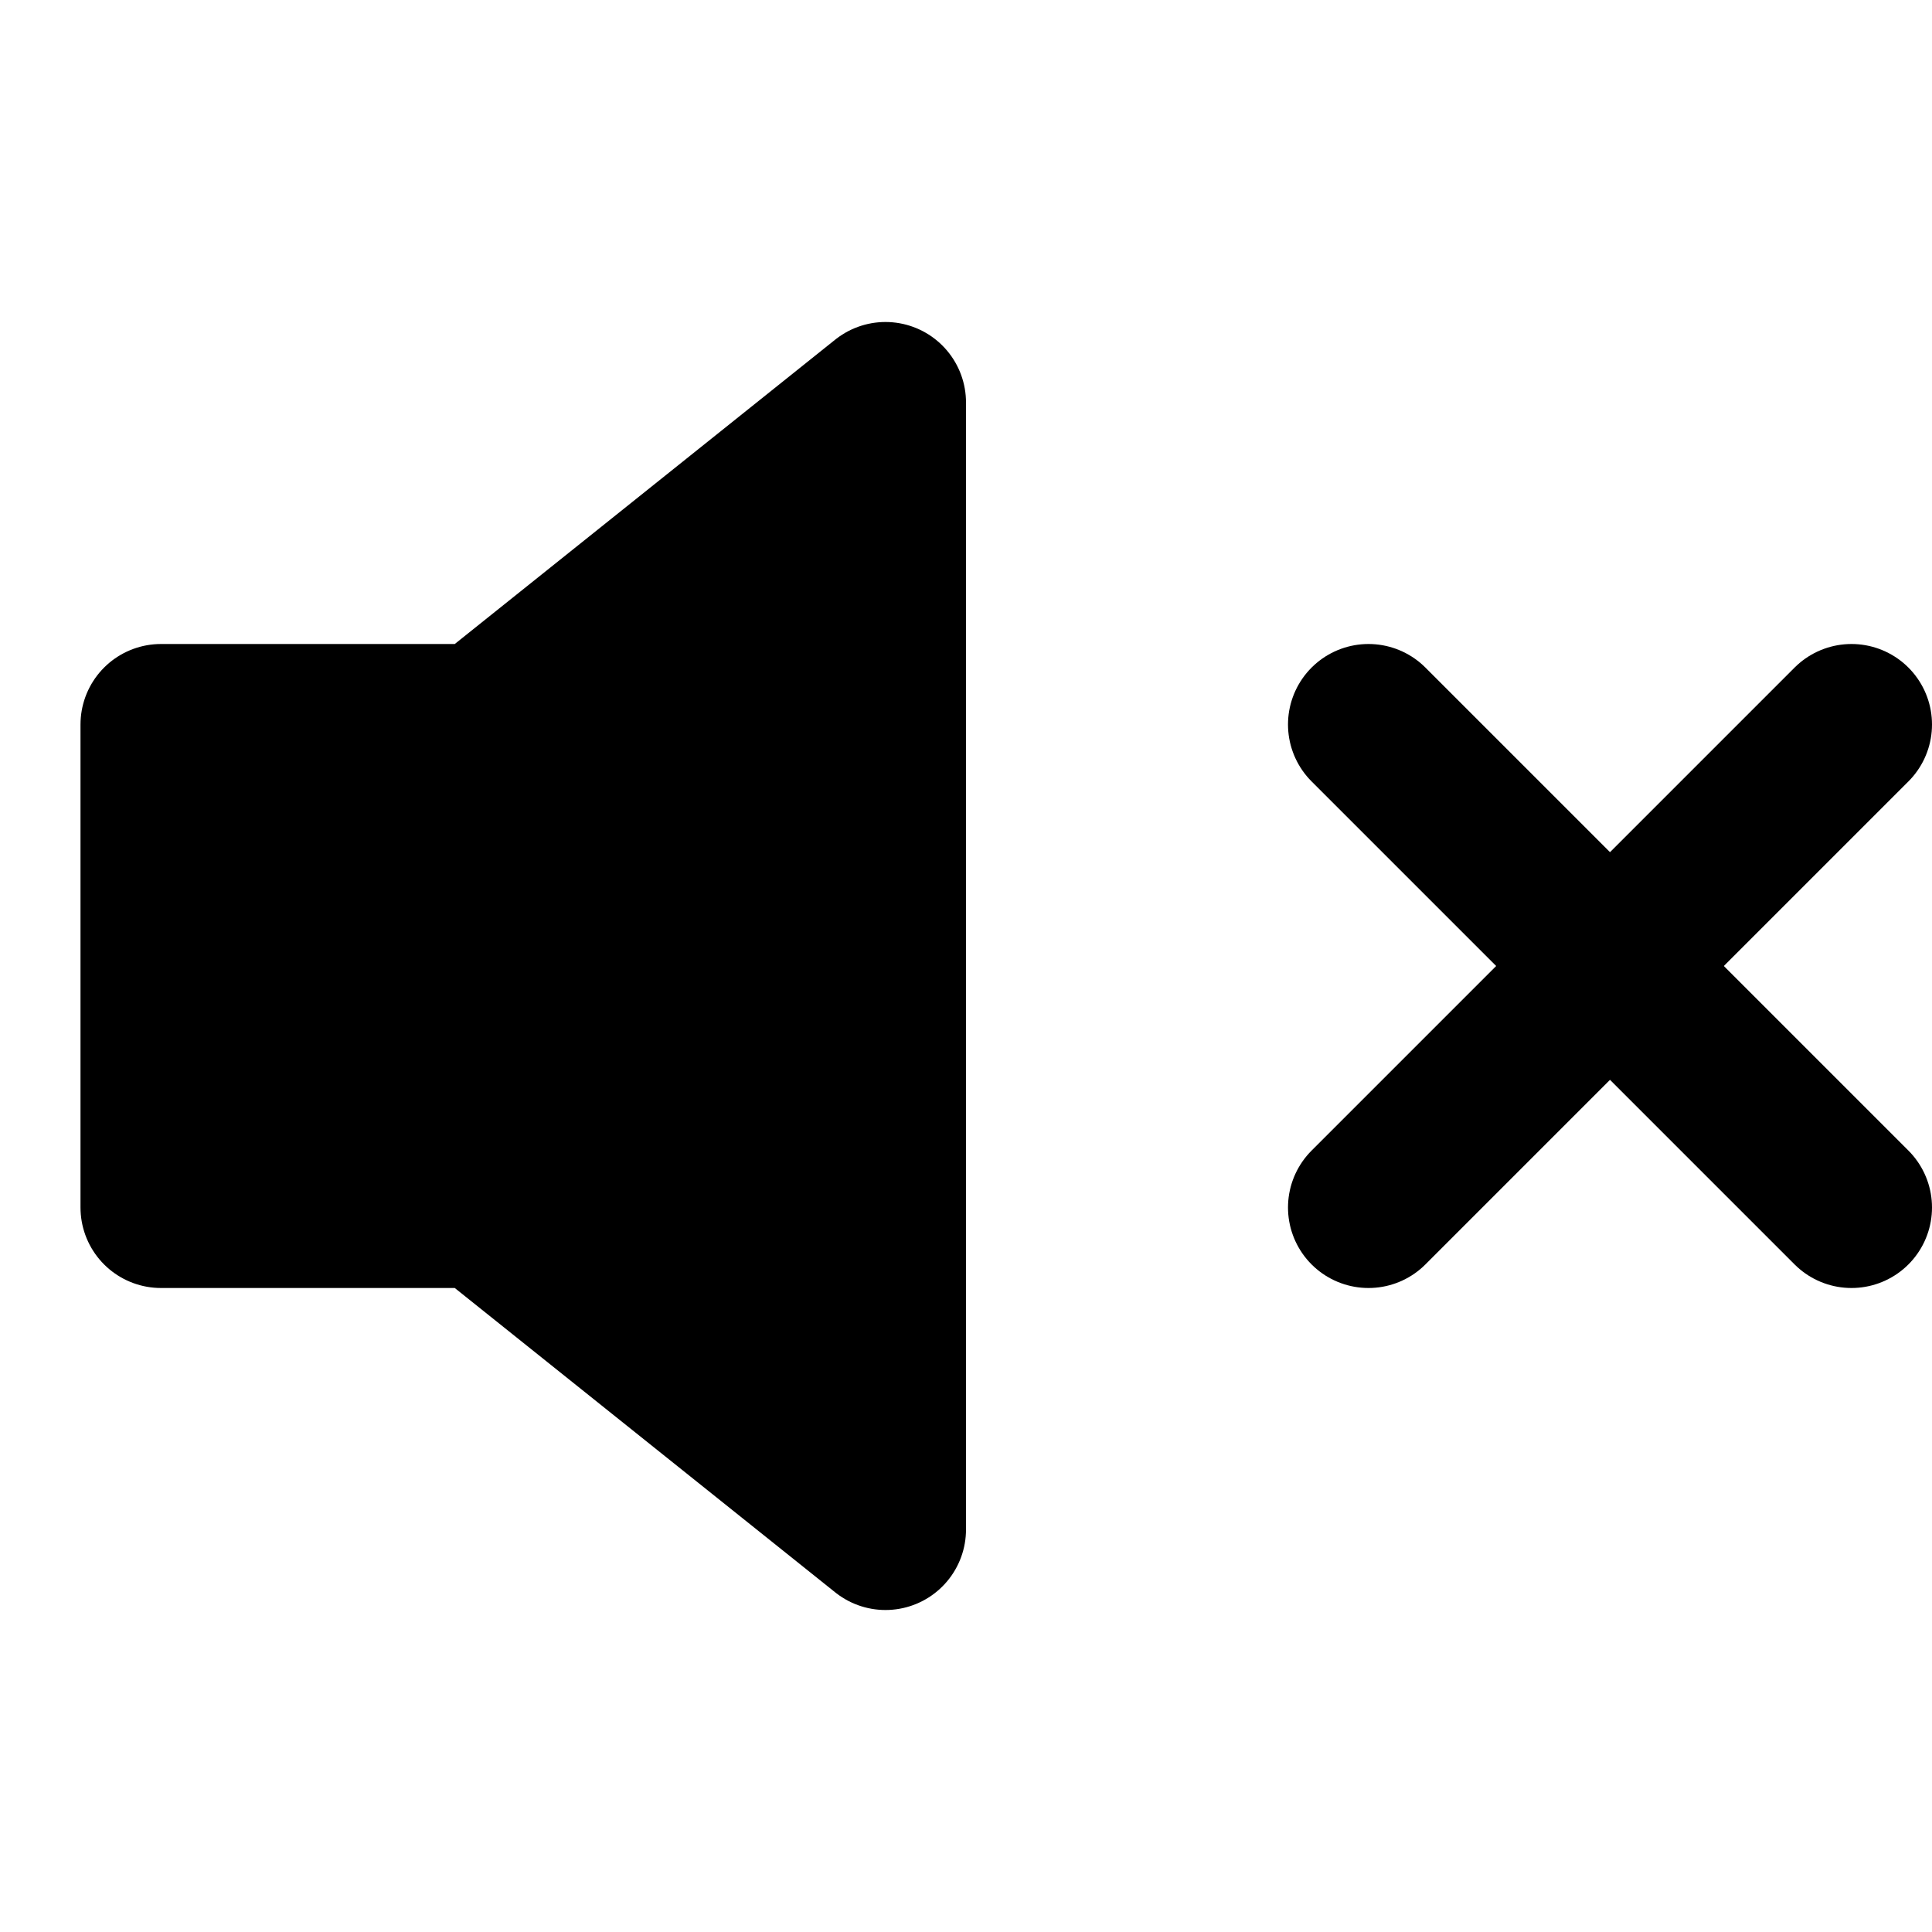
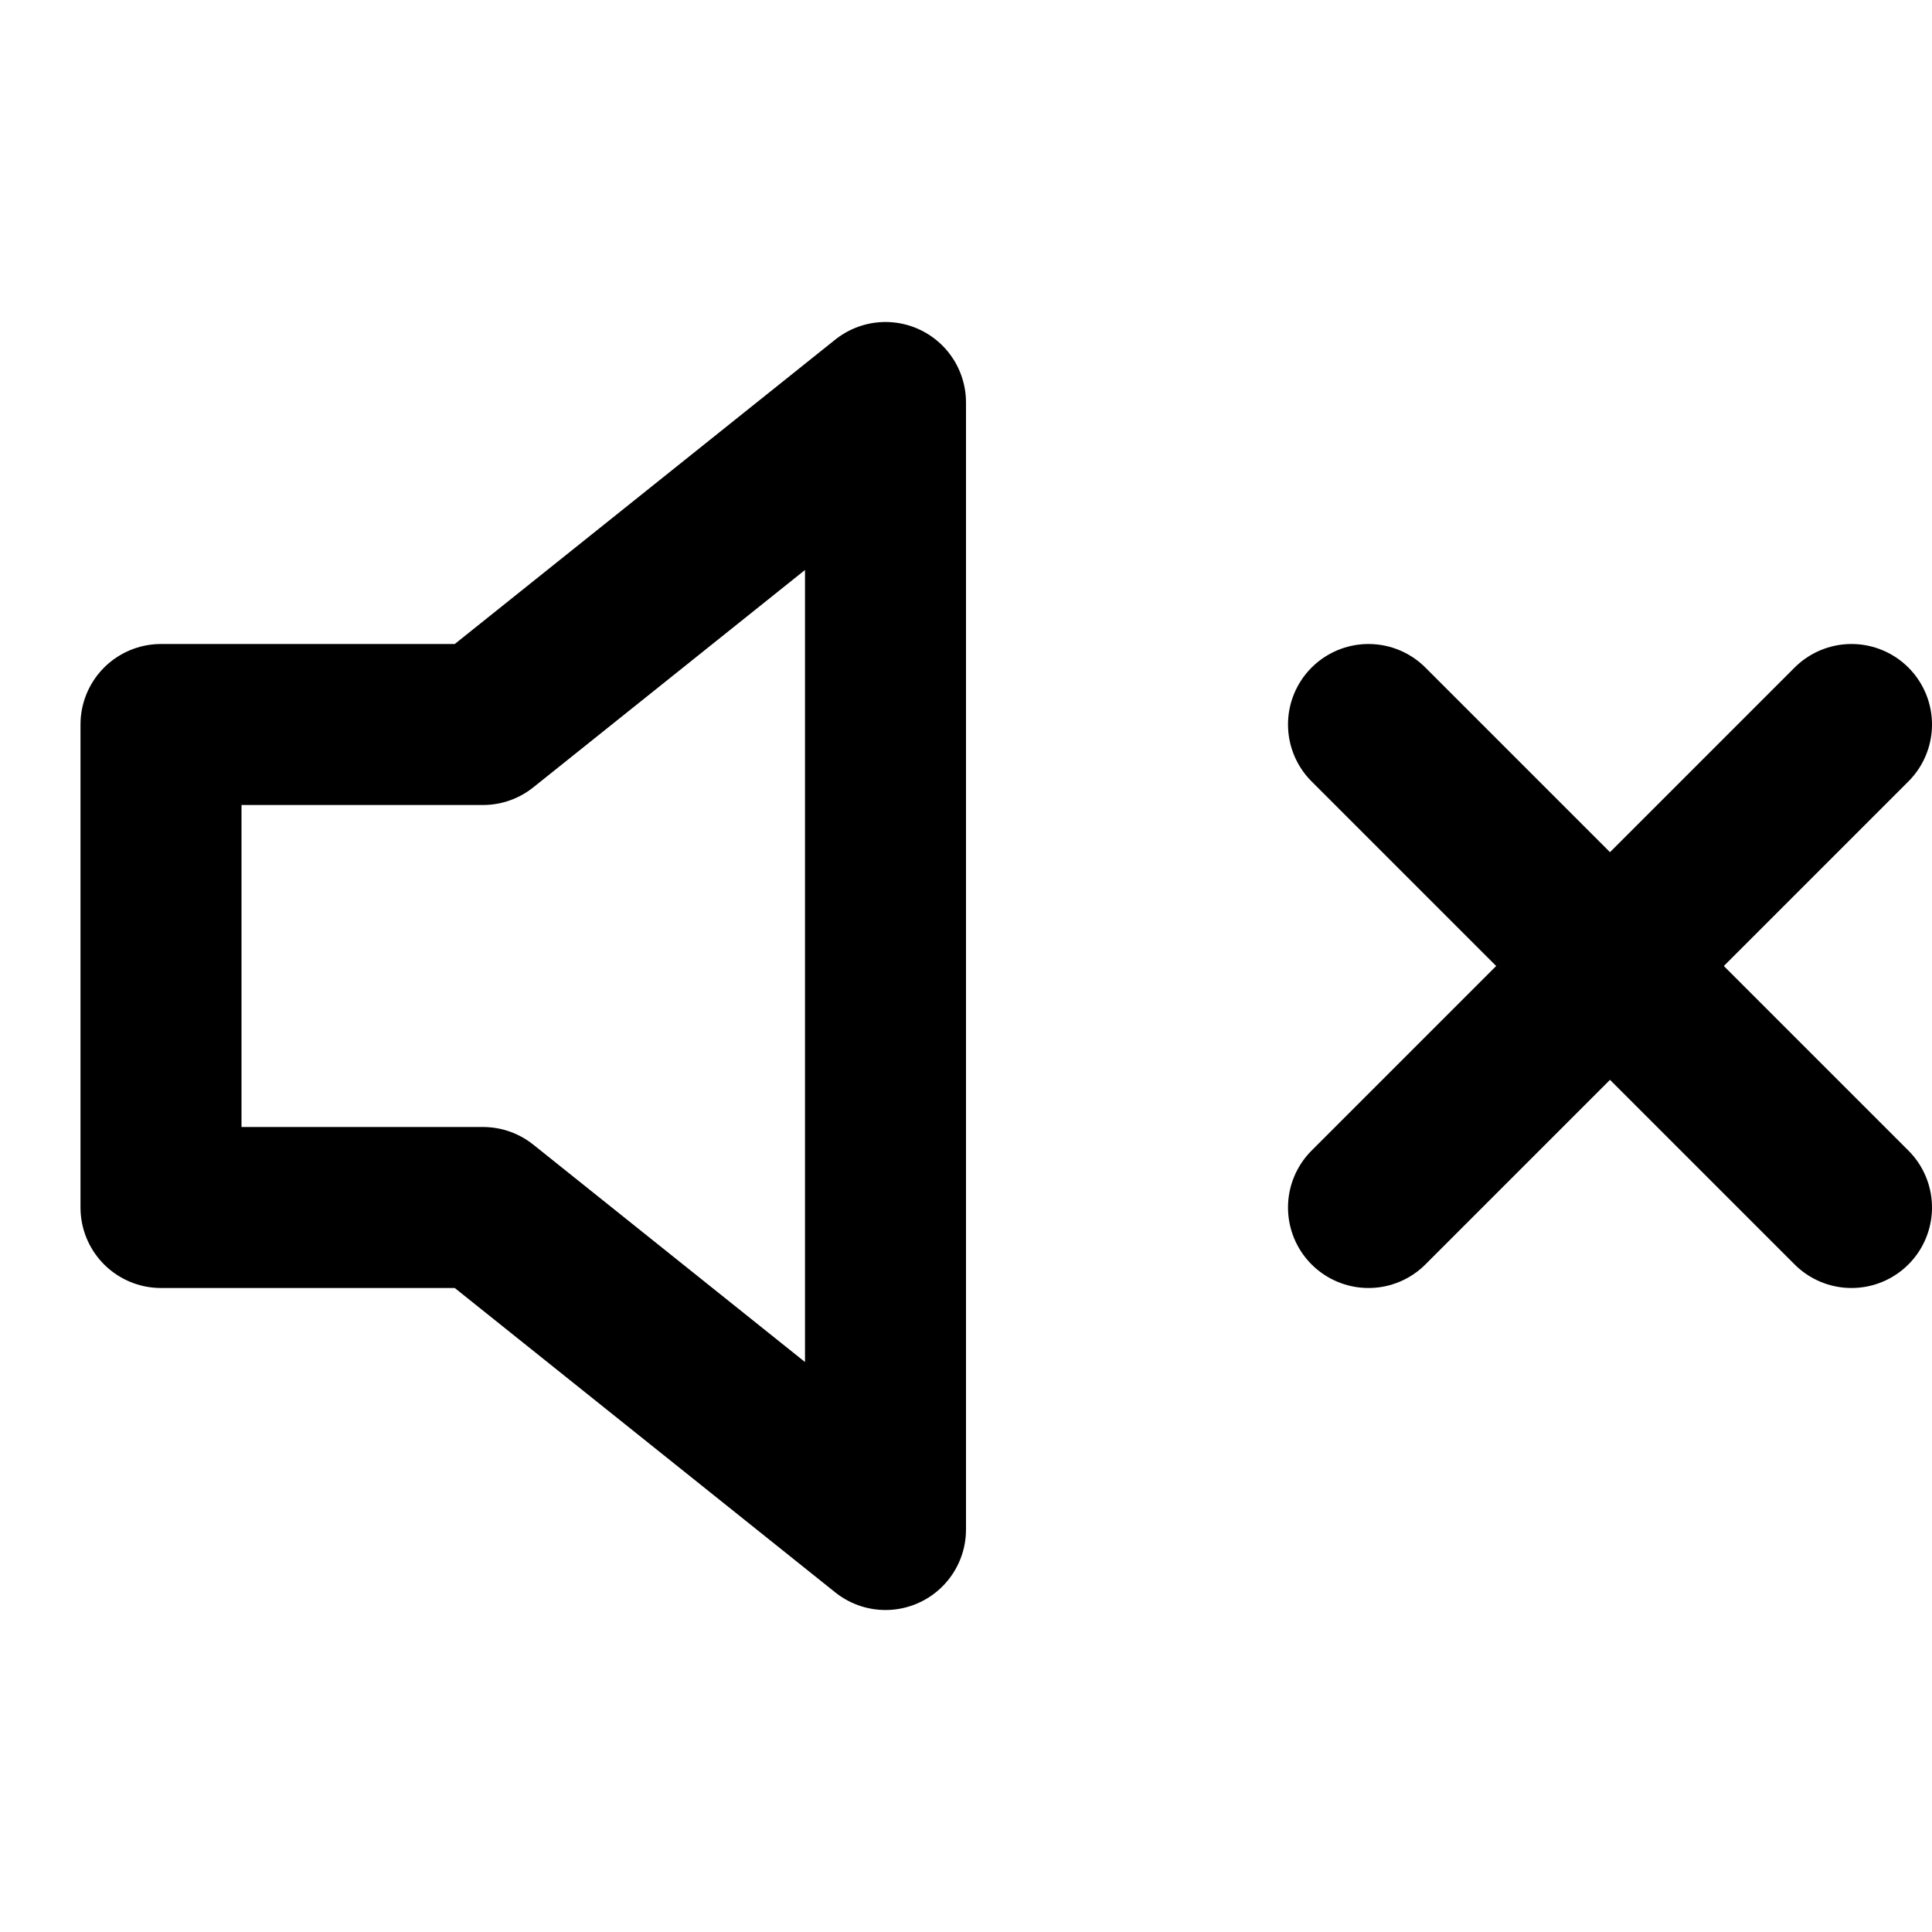
- <svg xmlns="http://www.w3.org/2000/svg" width="24" height="24" viewBox="0 0 24 24" fill="currentColor" stroke="currentColor" stroke-width="2" stroke-linecap="round" stroke-linejoin="round" data-testid="player-mute-icon">
+ <svg xmlns="http://www.w3.org/2000/svg" width="24" height="24" viewBox="0 0 24 24" fill="none" stroke="currentColor" stroke-width="2" stroke-linecap="round" stroke-linejoin="round" data-testid="player-mute-icon">
  <polygon points="11 5 6 9 2 9 2 15 6 15 11 19 11 5" />
  <line x1="23" y1="9" x2="17" y2="15" />
  <line x1="17" y1="9" x2="23" y2="15" />
</svg>
